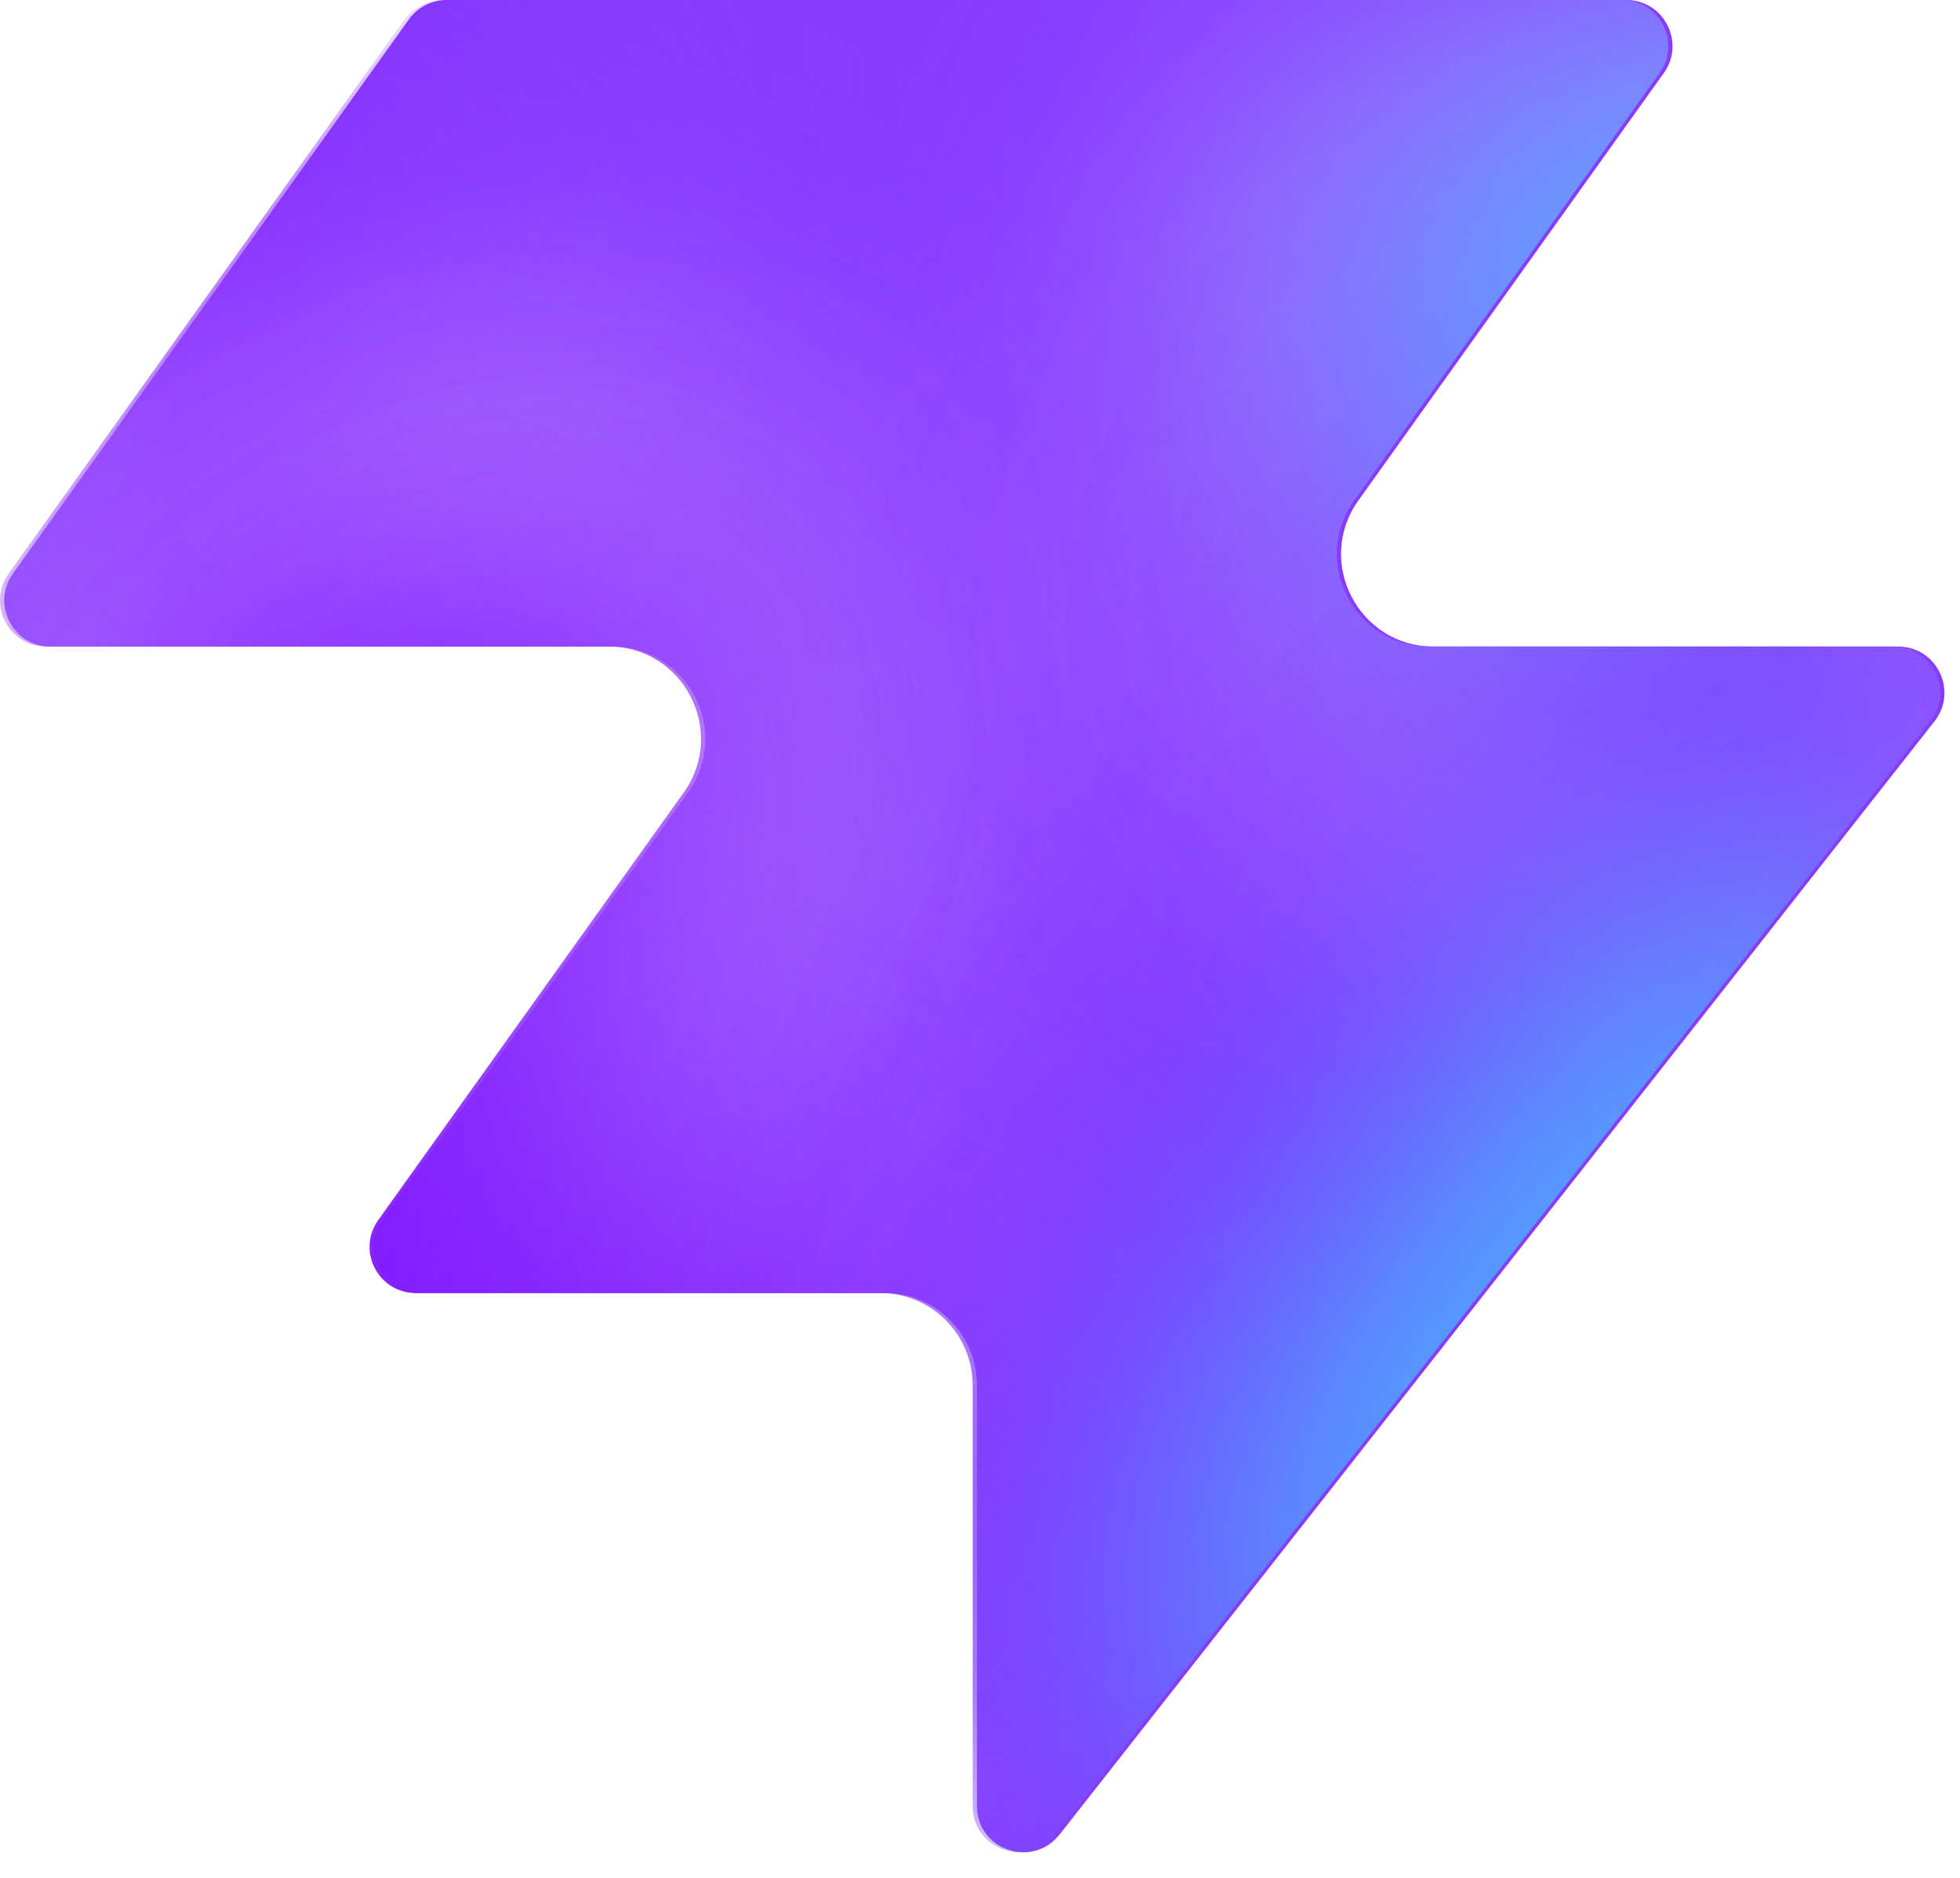
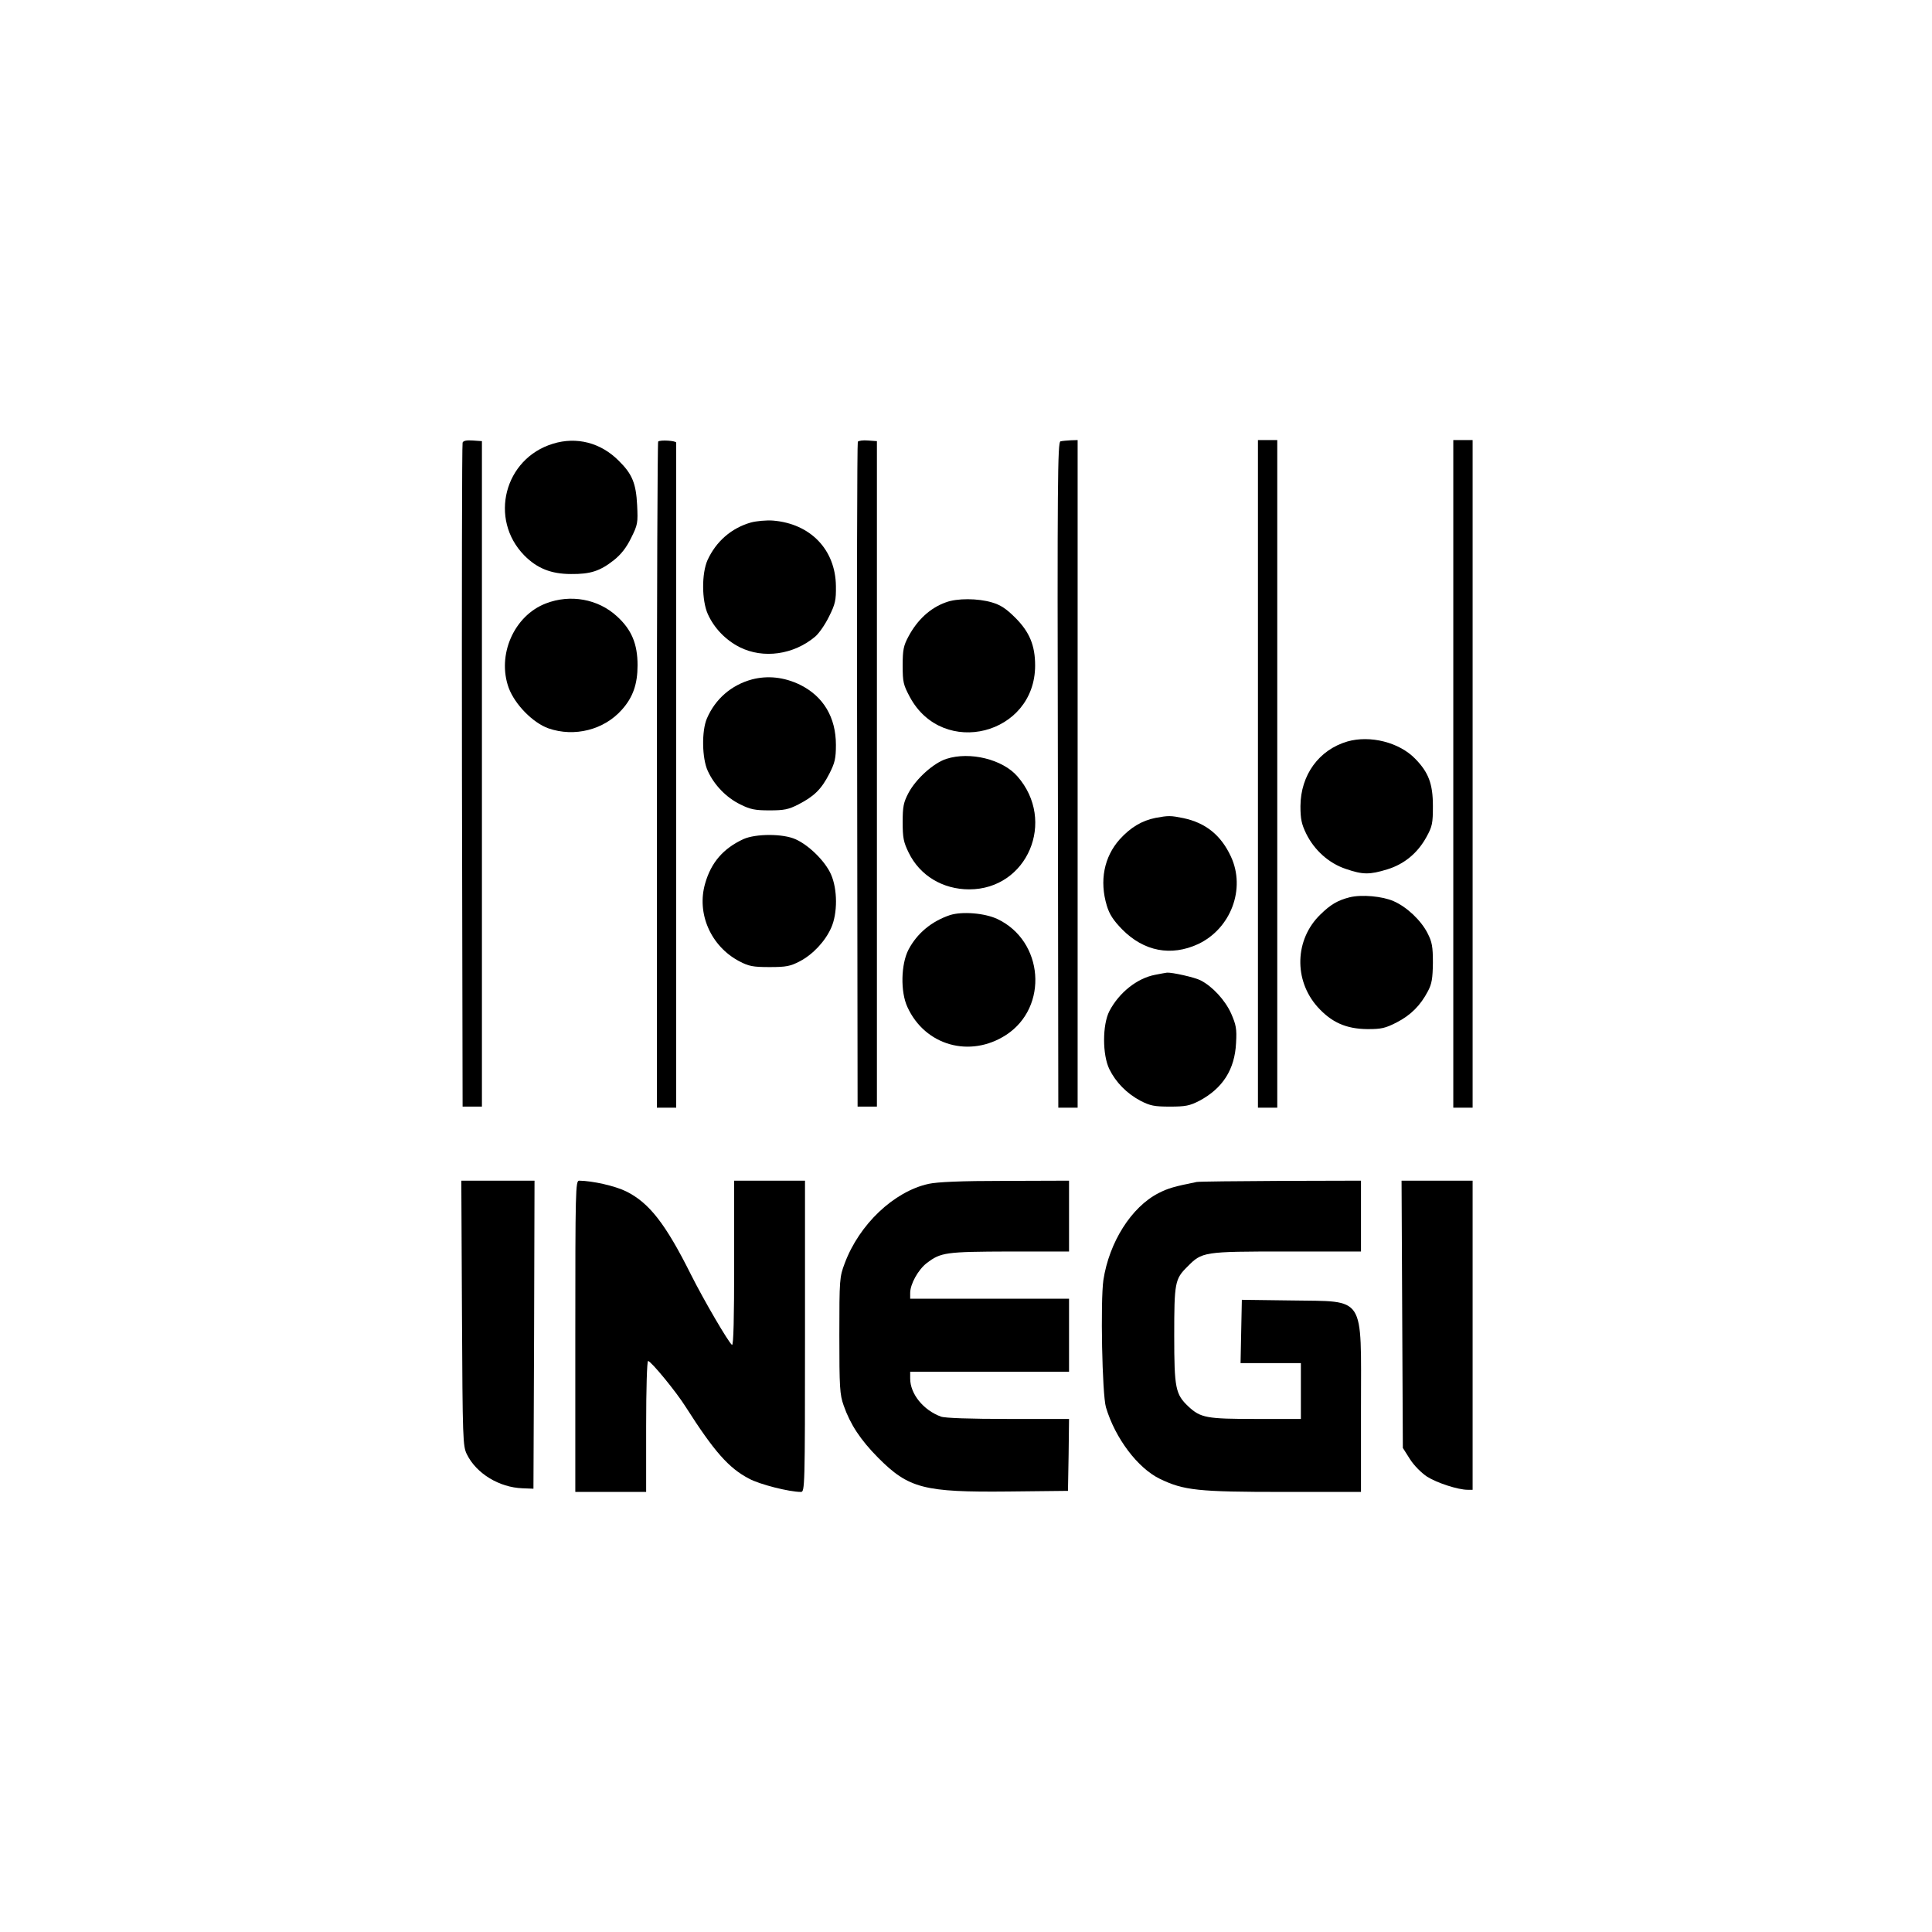
- <svg xmlns="http://www.w3.org/2000/svg" width="48" height="46" fill="none" viewBox="0 0 48 46">
-   <path fill="#863bff" d="M25.946 44.938c-.664.845-2.021.375-2.021-.698V33.937a2.26 2.26 0 0 0-2.262-2.262H10.287c-.92 0-1.456-1.04-.92-1.788l7.48-10.471c1.07-1.497 0-3.578-1.842-3.578H1.237c-.92 0-1.456-1.04-.92-1.788L10.013.474c.214-.297.556-.474.92-.474h28.894c.92 0 1.456 1.04.92 1.788l-7.48 10.471c-1.07 1.498 0 3.579 1.842 3.579h11.377c.943 0 1.473 1.088.89 1.83L25.947 44.94z" style="fill:#863bff;fill:color(display-p3 .525 .23 1);fill-opacity:1" />
-   <mask id="a" width="48" height="46" x="0" y="0" maskUnits="userSpaceOnUse" style="mask-type:alpha">
-     <path fill="#000" d="M25.842 44.938c-.664.844-2.021.375-2.021-.698V33.937a2.26 2.26 0 0 0-2.262-2.262H10.183c-.92 0-1.456-1.04-.92-1.788l7.48-10.471c1.07-1.498 0-3.579-1.842-3.579H1.133c-.92 0-1.456-1.04-.92-1.787L9.91.473c.214-.297.556-.474.92-.474h28.894c.92 0 1.456 1.04.92 1.788l-7.48 10.471c-1.07 1.498 0 3.578 1.842 3.578h11.377c.943 0 1.473 1.088.89 1.832L25.843 44.94z" style="fill:#000;fill-opacity:1" />
-   </mask>
-   <g mask="url(#a)">
-     <g filter="url(#b)">
-       <ellipse cx="5.508" cy="14.704" fill="#ede6ff" rx="5.508" ry="14.704" style="fill:#ede6ff;fill:color(display-p3 .927 .903 1);fill-opacity:1" transform="matrix(.00324 1 1 -.00324 -4.47 31.516)" />
-     </g>
-     <g filter="url(#c)">
-       <ellipse cx="10.399" cy="29.851" fill="#ede6ff" rx="10.399" ry="29.851" style="fill:#ede6ff;fill:color(display-p3 .927 .903 1);fill-opacity:1" transform="matrix(.00324 1 1 -.00324 -39.328 7.883)" />
-     </g>
-     <g filter="url(#d)">
-       <ellipse cx="5.508" cy="30.487" fill="#7e14ff" rx="5.508" ry="30.487" style="fill:#7e14ff;fill:color(display-p3 .492 .077 1);fill-opacity:1" transform="rotate(89.814 -25.913 -14.639)scale(1 -1)" />
-     </g>
-     <g filter="url(#e)">
-       <ellipse cx="5.508" cy="30.599" fill="#7e14ff" rx="5.508" ry="30.599" style="fill:#7e14ff;fill:color(display-p3 .492 .077 1);fill-opacity:1" transform="rotate(89.814 -32.644 -3.334)scale(1 -1)" />
-     </g>
-     <g filter="url(#f)">
-       <ellipse cx="5.508" cy="30.599" fill="#7e14ff" rx="5.508" ry="30.599" style="fill:#7e14ff;fill:color(display-p3 .492 .077 1);fill-opacity:1" transform="matrix(.00324 1 1 -.00324 -34.34 30.47)" />
-     </g>
-     <g filter="url(#g)">
-       <ellipse cx="14.072" cy="22.078" fill="#ede6ff" rx="14.072" ry="22.078" style="fill:#ede6ff;fill:color(display-p3 .927 .903 1);fill-opacity:1" transform="rotate(93.35 24.506 48.493)scale(-1 1)" />
-     </g>
-     <g filter="url(#h)">
-       <ellipse cx="3.47" cy="21.501" fill="#7e14ff" rx="3.47" ry="21.501" style="fill:#7e14ff;fill:color(display-p3 .492 .077 1);fill-opacity:1" transform="rotate(89.009 28.708 47.59)scale(-1 1)" />
-     </g>
-     <g filter="url(#i)">
-       <ellipse cx="3.47" cy="21.501" fill="#7e14ff" rx="3.47" ry="21.501" style="fill:#7e14ff;fill:color(display-p3 .492 .077 1);fill-opacity:1" transform="rotate(89.009 28.708 47.59)scale(-1 1)" />
-     </g>
-     <g filter="url(#j)">
-       <ellipse cx=".387" cy="8.972" fill="#7e14ff" rx="4.407" ry="29.108" style="fill:#7e14ff;fill:color(display-p3 .492 .077 1);fill-opacity:1" transform="rotate(39.51 .387 8.972)" />
-     </g>
-     <g filter="url(#k)">
-       <ellipse cx="47.523" cy="-6.092" fill="#7e14ff" rx="4.407" ry="29.108" style="fill:#7e14ff;fill:color(display-p3 .492 .077 1);fill-opacity:1" transform="rotate(37.892 47.523 -6.092)" />
-     </g>
-     <g filter="url(#l)">
-       <ellipse cx="41.412" cy="6.333" fill="#47bfff" rx="5.971" ry="9.665" style="fill:#47bfff;fill:color(display-p3 .28 .748 1);fill-opacity:1" transform="rotate(37.892 41.412 6.333)" />
-     </g>
-     <g filter="url(#m)">
-       <ellipse cx="-1.879" cy="38.332" fill="#7e14ff" rx="4.407" ry="29.108" style="fill:#7e14ff;fill:color(display-p3 .492 .077 1);fill-opacity:1" transform="rotate(37.892 -1.88 38.332)" />
-     </g>
-     <g filter="url(#n)">
-       <ellipse cx="-1.879" cy="38.332" fill="#7e14ff" rx="4.407" ry="29.108" style="fill:#7e14ff;fill:color(display-p3 .492 .077 1);fill-opacity:1" transform="rotate(37.892 -1.88 38.332)" />
-     </g>
-     <g filter="url(#o)">
-       <ellipse cx="35.651" cy="29.907" fill="#7e14ff" rx="4.407" ry="29.108" style="fill:#7e14ff;fill:color(display-p3 .492 .077 1);fill-opacity:1" transform="rotate(37.892 35.651 29.907)" />
-     </g>
-     <g filter="url(#p)">
-       <ellipse cx="38.418" cy="32.4" fill="#47bfff" rx="5.971" ry="15.297" style="fill:#47bfff;fill:color(display-p3 .28 .748 1);fill-opacity:1" transform="rotate(37.892 38.418 32.4)" />
-     </g>
+ <svg xmlns="http://www.w3.org/2000/svg" version="1.0" width="900pt" height="900pt" viewBox="0 0 900 900" preserveAspectRatio="xMidYMid meet">
+   <g transform="translate(0,900) scale(0.1,-0.1)" fill="#000000" stroke="none">
+     <path d="M2155 6938 c-3 -7 -4 -706 -3 -1553 l3 -1540 45 0 45 0 0 1550 0 1550 -43 3 c-28 2 -44 -1 -47 -10z" />
+     <path d="M2576 6933 c-227 -69 -299 -351 -134 -520 60 -61 126 -87 218 -87 91 -1 135 14 199 64 35 28 59 59 81 104 31 62 32 70 28 153 -5 101 -23 145 -85 206 -84 85 -197 114 -307 80z" />
+     <path d="M3066 6943 c-3 -3 -6 -703 -6 -1555 l0 -1548 45 0 45 0 0 1545 c0 850 0 1548 0 1553 0 9 -75 14 -84 5z" />
+     <path d="M3996 6942 c-3 -6 -5 -704 -3 -1553 l2 -1544 45 0 45 0 0 1550 0 1550 -42 3 c-22 2 -44 -1 -47 -6z" />
+     <path d="M4940 6944 c-13 -4 -15 -184 -12 -1554 l2 -1550 45 0 45 0 0 1555 0 1555 -32 -1 c-18 -1 -40 -3 -48 -5z" />
+     <path d="M5860 5395 l0 -1555 45 0 45 0 0 1555 0 1555 -45 0 -45 0 0 -1555z" />
+     <path d="M6770 5395 l0 -1555 45 0 45 0 0 1555 0 1555 -45 0 -45 0 0 -1555z" />
+     <path d="M3498 6566 c-91 -26 -162 -88 -202 -175 -28 -63 -27 -188 1 -251 30 -67 84 -122 149 -155 110 -55 251 -35 351 49 18 15 47 57 65 94 29 58 33 76 32 142 -2 170 -119 291 -294 305 -30 2 -76 -2 -102 -9z" />
+     <path d="M2543 6189 c-149 -57 -229 -241 -173 -394 29 -77 112 -162 185 -188 121 -42 259 -7 342 87 52 58 73 120 73 207 0 100 -28 166 -96 228 -88 81 -217 104 -331 60z" />
+     <path d="M4406 6194 c-73 -26 -133 -82 -174 -159 -23 -43 -27 -62 -27 -135 0 -78 3 -90 34 -148 154 -284 583 -175 583 148 0 93 -26 156 -92 222 -43 43 -69 60 -110 72 -65 19 -161 20 -214 0z" />
+     <path d="M3503 5835 c-96 -26 -171 -91 -210 -182 -25 -58 -23 -186 4 -244 30 -66 86 -124 151 -156 48 -24 70 -28 137 -28 68 0 88 4 135 28 73 38 106 70 143 142 26 51 31 71 31 135 0 128 -58 226 -167 280 -74 36 -151 44 -224 25z" />
+     <path d="M6277 5546 c-133 -39 -218 -156 -219 -301 0 -60 5 -84 27 -129 38 -77 106 -138 185 -164 79 -27 110 -27 192 -2 79 24 142 76 183 151 27 49 30 63 30 144 0 103 -20 157 -83 221 -74 76 -209 110 -315 80z" />
+     <path d="M4409 5465 c-60 -19 -142 -93 -177 -159 -23 -44 -27 -63 -27 -136 0 -73 4 -93 28 -142 52 -107 159 -171 282 -171 271 0 407 319 224 527 -69 79 -221 116 -330 81z" />
+     <path d="M5383 5190 c-64 -13 -116 -44 -167 -100 -73 -82 -95 -193 -60 -309 12 -40 30 -68 72 -111 101 -102 227 -126 353 -68 153 72 223 258 153 408 -46 99 -117 157 -222 179 -59 12 -69 12 -129 1z" />
+     <path d="M3463 5091 c-93 -43 -150 -108 -178 -206 -41 -140 26 -293 159 -363 44 -23 63 -27 141 -27 78 0 97 4 141 27 61 32 118 93 146 156 30 67 30 179 -1 249 -27 61 -102 135 -164 163 -58 27 -186 27 -244 1z" />
+     <path d="M6287 4820 c-55 -14 -88 -33 -136 -80 -120 -116 -125 -306 -13 -431 65 -72 133 -102 232 -103 65 0 83 4 136 31 66 34 111 79 146 146 18 34 22 59 23 132 0 76 -4 97 -25 138 -30 59 -96 122 -158 149 -52 23 -149 32 -205 18z" />
+     <path d="M4425 4737 c-86 -29 -153 -85 -193 -161 -35 -68 -38 -196 -5 -267 82 -180 292 -239 460 -130 199 130 175 438 -41 540 -60 28 -165 36 -221 18z" />
+     <path d="M5381 4459 c-84 -16 -168 -83 -213 -169 -33 -64 -33 -204 0 -271 30 -61 81 -113 145 -147 45 -23 64 -27 137 -27 73 0 92 4 137 27 109 58 165 146 171 269 4 67 0 85 -23 138 -28 62 -87 126 -142 154 -26 14 -134 38 -157 36 -6 -1 -31 -5 -55 -10z" />
+     <path d="M2152 2883 c3 -591 4 -620 23 -658 44 -89 150 -154 259 -158 l51 -2 3 718 2 717 -170 0 -171 0 3 -617z" />
+     <path d="M2680 2775 l0 -725 165 0 165 0 0 305 c0 177 4 305 9 305 13 0 131 -143 176 -215 132 -207 200 -284 294 -333 49 -27 188 -62 242 -62 18 0 19 21 19 725 l0 725 -165 0 -165 0 0 -386 c0 -253 -3 -383 -10 -379 -15 9 -133 211 -191 327 -119 238 -195 335 -302 388 -53 26 -156 49 -219 50 -17 0 -18 -41 -18 -725z" />
+     <path d="M4325 3485 c-161 -36 -322 -188 -390 -370 -24 -64 -25 -73 -25 -335 0 -244 2 -276 20 -327 31 -89 79 -161 160 -243 143 -144 214 -162 609 -158 l276 3 3 168 2 167 -284 0 c-175 0 -296 4 -313 11 -82 30 -143 106 -143 177 l0 32 370 0 370 0 0 170 0 170 -370 0 -370 0 0 27 c0 41 37 108 77 139 66 50 87 53 386 54 l277 0 0 165 0 165 -297 -1 c-210 0 -316 -5 -358 -14z" />
+     <path d="M5575 3494 c-104 -21 -133 -29 -178 -52 -127 -65 -230 -229 -257 -405 -14 -98 -6 -532 12 -593 43 -144 148 -283 251 -333 112 -54 177 -61 577 -61 l360 0 0 393 c0 531 25 493 -325 499 l-230 3 -3 -147 -3 -148 141 0 140 0 0 -130 0 -130 -210 0 c-229 0 -257 5 -314 58 -60 57 -66 84 -66 330 0 246 3 264 61 321 69 70 74 71 462 71 l347 0 0 165 0 165 -372 -1 c-205 -1 -382 -3 -393 -5z" />
+     <path d="M6532 2877 l3 -622 33 -52 c19 -30 53 -64 80 -82 46 -29 144 -61 189 -61 l23 0 0 720 0 720 -165 0 -166 0 3 -623z" />
  </g>
-   <defs>
-     <filter id="b" width="60.045" height="41.654" x="-19.77" y="16.149" color-interpolation-filters="sRGB" filterUnits="userSpaceOnUse">
-       <feFlood flood-opacity="0" result="BackgroundImageFix" />
-       <feBlend in="SourceGraphic" in2="BackgroundImageFix" result="shape" />
-       <feGaussianBlur result="effect1_foregroundBlur_2002_17158" stdDeviation="7.659" />
-     </filter>
-     <filter id="c" width="90.34" height="51.437" x="-54.613" y="-7.533" color-interpolation-filters="sRGB" filterUnits="userSpaceOnUse">
-       <feFlood flood-opacity="0" result="BackgroundImageFix" />
-       <feBlend in="SourceGraphic" in2="BackgroundImageFix" result="shape" />
-       <feGaussianBlur result="effect1_foregroundBlur_2002_17158" stdDeviation="7.659" />
-     </filter>
-     <filter id="d" width="79.355" height="29.4" x="-49.64" y="2.03" color-interpolation-filters="sRGB" filterUnits="userSpaceOnUse">
-       <feFlood flood-opacity="0" result="BackgroundImageFix" />
-       <feBlend in="SourceGraphic" in2="BackgroundImageFix" result="shape" />
-       <feGaussianBlur result="effect1_foregroundBlur_2002_17158" stdDeviation="4.596" />
-     </filter>
-     <filter id="e" width="79.579" height="29.4" x="-45.045" y="20.029" color-interpolation-filters="sRGB" filterUnits="userSpaceOnUse">
-       <feFlood flood-opacity="0" result="BackgroundImageFix" />
-       <feBlend in="SourceGraphic" in2="BackgroundImageFix" result="shape" />
-       <feGaussianBlur result="effect1_foregroundBlur_2002_17158" stdDeviation="4.596" />
-     </filter>
-     <filter id="f" width="79.579" height="29.4" x="-43.513" y="21.178" color-interpolation-filters="sRGB" filterUnits="userSpaceOnUse">
-       <feFlood flood-opacity="0" result="BackgroundImageFix" />
-       <feBlend in="SourceGraphic" in2="BackgroundImageFix" result="shape" />
-       <feGaussianBlur result="effect1_foregroundBlur_2002_17158" stdDeviation="4.596" />
-     </filter>
-     <filter id="g" width="74.749" height="58.852" x="15.756" y="-17.901" color-interpolation-filters="sRGB" filterUnits="userSpaceOnUse">
-       <feFlood flood-opacity="0" result="BackgroundImageFix" />
-       <feBlend in="SourceGraphic" in2="BackgroundImageFix" result="shape" />
-       <feGaussianBlur result="effect1_foregroundBlur_2002_17158" stdDeviation="7.659" />
-     </filter>
-     <filter id="h" width="61.377" height="25.362" x="23.548" y="2.284" color-interpolation-filters="sRGB" filterUnits="userSpaceOnUse">
-       <feFlood flood-opacity="0" result="BackgroundImageFix" />
-       <feBlend in="SourceGraphic" in2="BackgroundImageFix" result="shape" />
-       <feGaussianBlur result="effect1_foregroundBlur_2002_17158" stdDeviation="4.596" />
-     </filter>
-     <filter id="i" width="61.377" height="25.362" x="23.548" y="2.284" color-interpolation-filters="sRGB" filterUnits="userSpaceOnUse">
-       <feFlood flood-opacity="0" result="BackgroundImageFix" />
-       <feBlend in="SourceGraphic" in2="BackgroundImageFix" result="shape" />
-       <feGaussianBlur result="effect1_foregroundBlur_2002_17158" stdDeviation="4.596" />
-     </filter>
-     <filter id="j" width="56.045" height="63.649" x="-27.636" y="-22.853" color-interpolation-filters="sRGB" filterUnits="userSpaceOnUse">
-       <feFlood flood-opacity="0" result="BackgroundImageFix" />
-       <feBlend in="SourceGraphic" in2="BackgroundImageFix" result="shape" />
-       <feGaussianBlur result="effect1_foregroundBlur_2002_17158" stdDeviation="4.596" />
-     </filter>
-     <filter id="k" width="54.814" height="64.646" x="20.116" y="-38.415" color-interpolation-filters="sRGB" filterUnits="userSpaceOnUse">
-       <feFlood flood-opacity="0" result="BackgroundImageFix" />
-       <feBlend in="SourceGraphic" in2="BackgroundImageFix" result="shape" />
-       <feGaussianBlur result="effect1_foregroundBlur_2002_17158" stdDeviation="4.596" />
-     </filter>
-     <filter id="l" width="33.541" height="35.313" x="24.641" y="-11.323" color-interpolation-filters="sRGB" filterUnits="userSpaceOnUse">
-       <feFlood flood-opacity="0" result="BackgroundImageFix" />
-       <feBlend in="SourceGraphic" in2="BackgroundImageFix" result="shape" />
-       <feGaussianBlur result="effect1_foregroundBlur_2002_17158" stdDeviation="4.596" />
-     </filter>
-     <filter id="m" width="54.814" height="64.646" x="-29.286" y="6.009" color-interpolation-filters="sRGB" filterUnits="userSpaceOnUse">
-       <feFlood flood-opacity="0" result="BackgroundImageFix" />
-       <feBlend in="SourceGraphic" in2="BackgroundImageFix" result="shape" />
-       <feGaussianBlur result="effect1_foregroundBlur_2002_17158" stdDeviation="4.596" />
-     </filter>
-     <filter id="n" width="54.814" height="64.646" x="-29.286" y="6.009" color-interpolation-filters="sRGB" filterUnits="userSpaceOnUse">
-       <feFlood flood-opacity="0" result="BackgroundImageFix" />
-       <feBlend in="SourceGraphic" in2="BackgroundImageFix" result="shape" />
-       <feGaussianBlur result="effect1_foregroundBlur_2002_17158" stdDeviation="4.596" />
-     </filter>
-     <filter id="o" width="54.814" height="64.646" x="8.244" y="-2.416" color-interpolation-filters="sRGB" filterUnits="userSpaceOnUse">
-       <feFlood flood-opacity="0" result="BackgroundImageFix" />
-       <feBlend in="SourceGraphic" in2="BackgroundImageFix" result="shape" />
-       <feGaussianBlur result="effect1_foregroundBlur_2002_17158" stdDeviation="4.596" />
-     </filter>
-     <filter id="p" width="39.409" height="43.623" x="18.713" y="10.588" color-interpolation-filters="sRGB" filterUnits="userSpaceOnUse">
-       <feFlood flood-opacity="0" result="BackgroundImageFix" />
-       <feBlend in="SourceGraphic" in2="BackgroundImageFix" result="shape" />
-       <feGaussianBlur result="effect1_foregroundBlur_2002_17158" stdDeviation="4.596" />
-     </filter>
-   </defs>
</svg>
